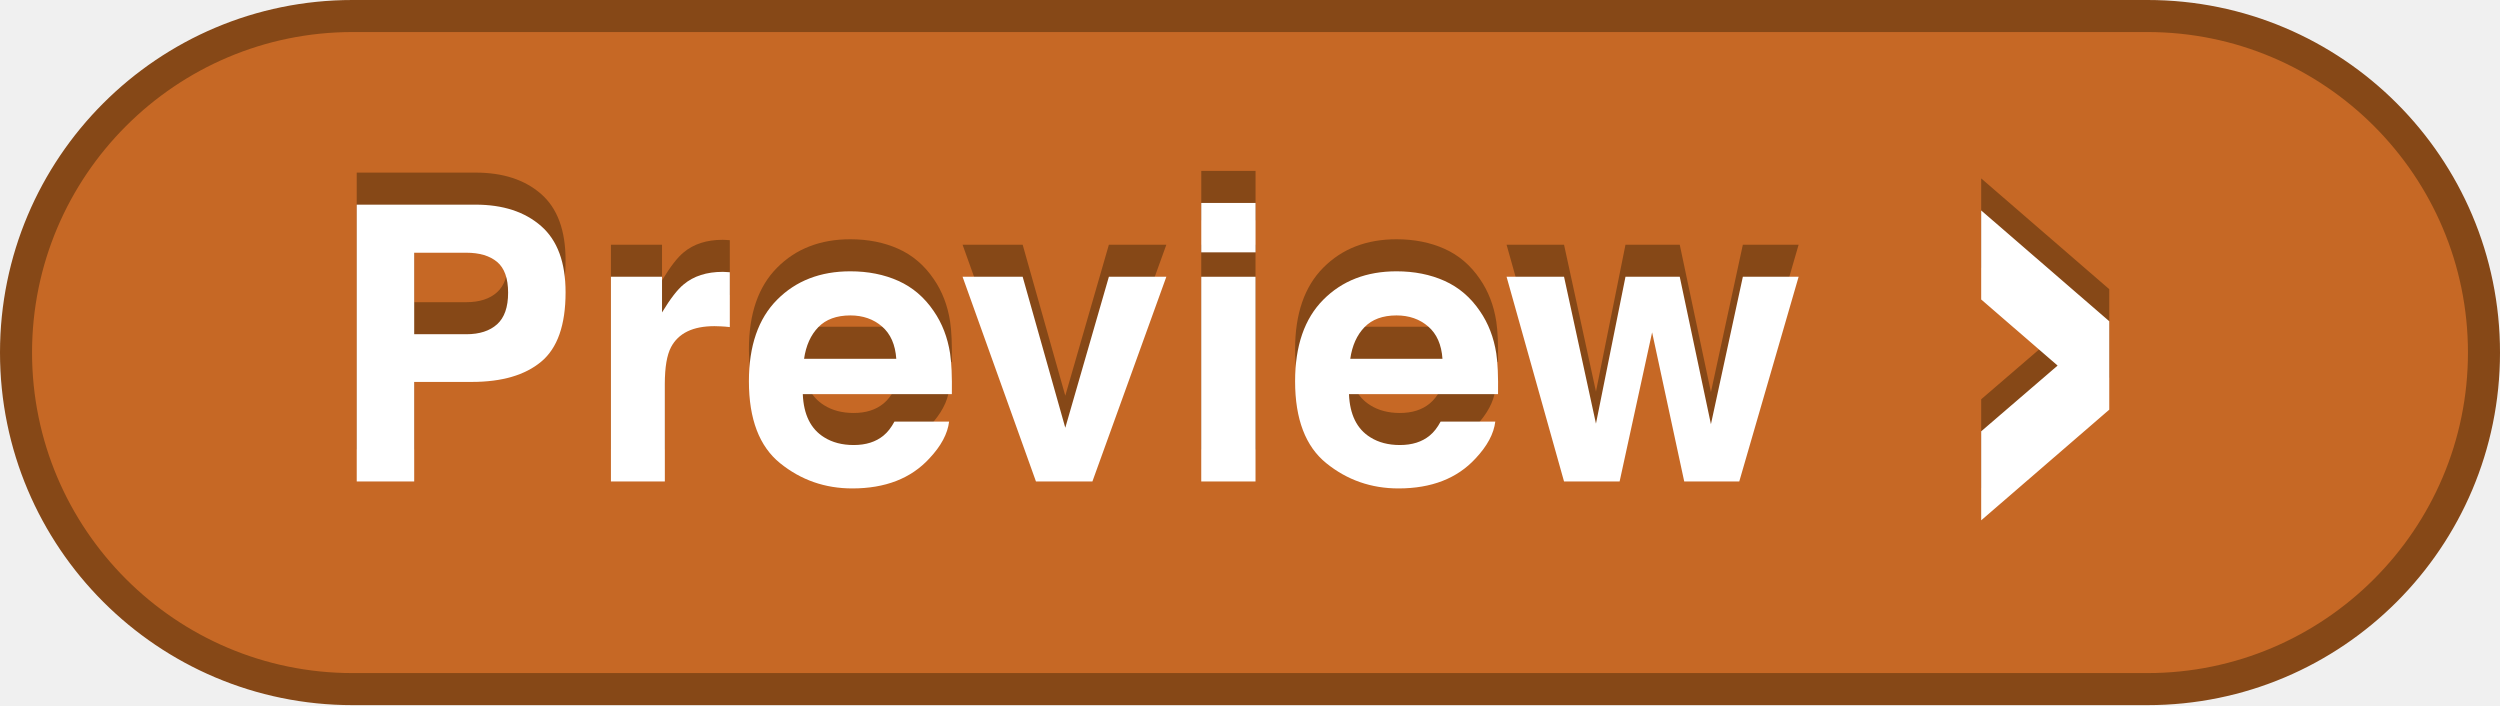
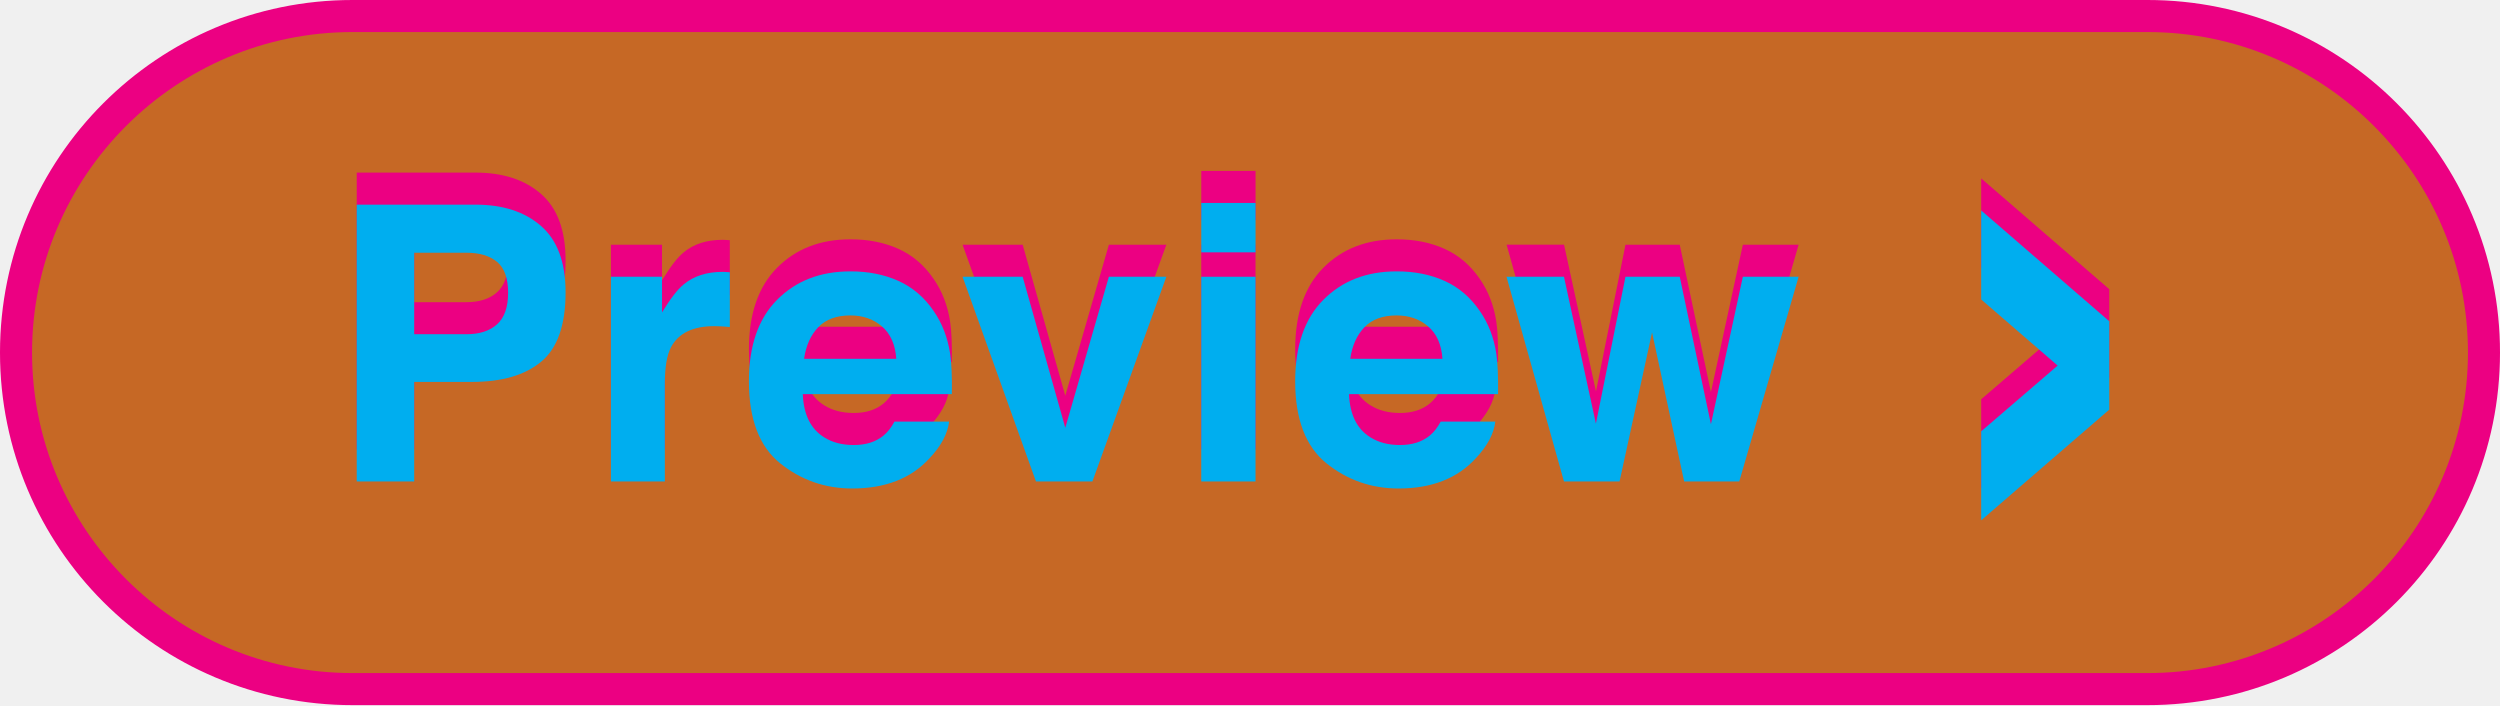
<svg xmlns="http://www.w3.org/2000/svg" version="1.1" id="Layer_1" x="0px" y="0px" width="78px" height="22px" viewBox="0 0 78 22" enable-background="new 0 0 78 22" xml:space="preserve">
  <g>
-     <path fill="#C66825" d="M11,21.5C5.21,21.5,0.5,16.79,0.5,11C0.5,5.21,5.21,0.5,11,0.5h56c5.79,0,10.5,4.71,10.5,10.5   c0,5.79-4.71,10.5-10.5,10.5H11z" />
-     <path fill="#864817" d="M67,1c5.514,0,10,4.486,10,10c0,5.514-4.486,10-10,10H11C5.486,21,1,16.514,1,11C1,5.486,5.486,1,11,1H67    M67,0H11C4.925,0,0,4.925,0,11s4.925,11,11,11h56c6.075,0,11-4.925,11-11S73.075,0,67,0L67,0z" />
+     <path fill="#C66825" d="M11,21.5C5.21,21.5,0.5,16.79,0.5,11S5.21,0.5,11,0.5h56c5.79,0,10.5,4.71,10.5,10.5S72.79,21.5,67,21.5H11   z" />
+     <path fill="#EC0082" d="M67,1c5.514,0,10,4.486,10,10c0,5.514-4.486,10-10,10H11C5.486,21,1,16.514,1,11C1,5.486,5.486,1,11,1H67    M67,0H11C4.925,0,0,4.925,0,11s4.925,11,11,11h56c6.075,0,11-4.925,11-11S73.075,0,67,0L67,0z" />
  </g>
  <g>
-     <path fill="#864817" d="M16.887,10.283c-0.505,0.422-1.228,0.633-2.166,0.633h-1.798v3.105H11.13V5.385h3.708   c0.855,0,1.537,0.223,2.045,0.668c0.509,0.445,0.763,1.135,0.763,2.068C17.646,9.141,17.393,9.861,16.887,10.283z M15.51,7.172   c-0.229-0.191-0.549-0.287-0.961-0.287h-1.626v2.543h1.626c0.412,0,0.732-0.104,0.961-0.311s0.343-0.535,0.343-0.984   S15.738,7.363,15.51,7.172z" />
-     <path fill="#864817" d="M22.626,7.485c0.021,0.002,0.069,0.005,0.144,0.009v1.711c-0.105-0.012-0.199-0.02-0.281-0.023   s-0.148-0.006-0.199-0.006c-0.672,0-1.123,0.219-1.354,0.656c-0.129,0.246-0.193,0.625-0.193,1.137v3.053h-1.682V7.635h1.594v1.113   c0.258-0.426,0.482-0.717,0.674-0.873c0.312-0.262,0.719-0.393,1.219-0.393C22.578,7.482,22.604,7.483,22.626,7.485z" />
-     <path fill="#864817" d="M28.03,7.764c0.445,0.2,0.813,0.515,1.104,0.945c0.262,0.38,0.431,0.819,0.509,1.32   c0.045,0.293,0.063,0.716,0.055,1.268h-4.651c0.026,0.641,0.249,1.09,0.668,1.348c0.255,0.16,0.562,0.24,0.921,0.24   c0.38,0,0.689-0.098,0.927-0.293c0.13-0.105,0.244-0.252,0.344-0.439h1.705c-0.045,0.379-0.251,0.764-0.619,1.154   c-0.572,0.621-1.373,0.932-2.402,0.932c-0.851,0-1.601-0.262-2.25-0.786c-0.649-0.523-0.975-1.376-0.975-2.557   c0-1.106,0.293-1.955,0.88-2.545c0.587-0.591,1.348-0.886,2.284-0.886C27.084,7.465,27.585,7.564,28.03,7.764z M25.532,9.207   c-0.236,0.243-0.385,0.572-0.445,0.988h2.877c-0.03-0.443-0.179-0.779-0.445-1.009c-0.266-0.229-0.596-0.345-0.99-0.345   C26.1,8.842,25.768,8.964,25.532,9.207z" />
-     <path fill="#864817" d="M34.597,7.635h1.793l-2.307,6.387h-1.761l-2.29-6.387h1.875l1.33,4.711L34.597,7.635z" />
-     <path fill="#864817" d="M39.173,6.873h-1.693V5.332h1.693V6.873z M37.479,7.635h1.693v6.387h-1.693V7.635z" />
-     <path fill="#864817" d="M45.071,7.764c0.445,0.2,0.813,0.515,1.104,0.945c0.262,0.38,0.431,0.819,0.509,1.32   c0.045,0.293,0.063,0.716,0.055,1.268h-4.651c0.026,0.641,0.249,1.09,0.668,1.348c0.255,0.16,0.562,0.24,0.921,0.24   c0.38,0,0.689-0.098,0.927-0.293c0.13-0.105,0.244-0.252,0.344-0.439h1.705c-0.045,0.379-0.251,0.764-0.619,1.154   c-0.572,0.621-1.373,0.932-2.402,0.932c-0.851,0-1.601-0.262-2.25-0.786c-0.649-0.523-0.975-1.376-0.975-2.557   c0-1.106,0.293-1.955,0.88-2.545c0.587-0.591,1.348-0.886,2.284-0.886C44.125,7.465,44.626,7.564,45.071,7.764z M42.573,9.207   c-0.236,0.243-0.385,0.572-0.445,0.988h2.877c-0.03-0.443-0.179-0.779-0.445-1.009c-0.266-0.229-0.596-0.345-0.99-0.345   C43.141,8.842,42.809,8.964,42.573,9.207z" />
-     <path fill="#864817" d="M50.715,7.635h1.693l0.973,4.6l0.996-4.6h1.74l-1.852,6.387h-1.717l-1.002-4.652l-1.014,4.652h-1.734   l-1.793-6.387h1.793l0.996,4.582L50.715,7.635z" />
-     <path fill="#864817" d="M65.809,11.781l-3.996,3.453v-2.777l2.384-2.051l-2.384-2.062V5.566l3.996,3.457V11.781z" />
+     <path fill="#EC0082" d="M16.887,10.283c-0.505,0.422-1.228,0.633-2.166,0.633h-1.798v3.105H11.13V5.385h3.708   c0.855,0,1.537,0.223,2.045,0.668c0.509,0.445,0.763,1.135,0.763,2.068C17.646,9.141,17.393,9.861,16.887,10.283z M15.51,7.172   c-0.229-0.191-0.549-0.287-0.961-0.287h-1.626v2.543h1.626c0.412,0,0.732-0.104,0.961-0.311c0.229-0.207,0.343-0.535,0.343-0.984   C15.853,7.684,15.738,7.363,15.51,7.172z" />
+     <path fill="#EC0082" d="M22.626,7.485c0.021,0.002,0.069,0.005,0.144,0.009v1.711c-0.105-0.012-0.199-0.02-0.281-0.023   c-0.082-0.003-0.148-0.006-0.199-0.006c-0.672,0-1.123,0.219-1.354,0.656c-0.129,0.246-0.193,0.625-0.193,1.137v3.053h-1.682V7.635   h1.594v1.113c0.258-0.426,0.482-0.717,0.674-0.873c0.312-0.262,0.719-0.393,1.219-0.393C22.578,7.482,22.604,7.483,22.626,7.485z" />
+     <path fill="#EC0082" d="M28.03,7.764c0.445,0.2,0.813,0.515,1.104,0.945c0.262,0.38,0.431,0.819,0.509,1.32   c0.045,0.293,0.063,0.716,0.055,1.268h-4.651c0.026,0.641,0.249,1.09,0.668,1.348c0.255,0.16,0.562,0.24,0.921,0.24   c0.38,0,0.689-0.098,0.927-0.293c0.13-0.105,0.244-0.252,0.344-0.439h1.705c-0.045,0.381-0.251,0.766-0.619,1.154   c-0.572,0.621-1.373,0.934-2.402,0.934c-0.851,0-1.601-0.264-2.25-0.786c-0.649-0.522-0.975-1.376-0.975-2.557   c0-1.106,0.293-1.955,0.88-2.545c0.587-0.591,1.348-0.886,2.284-0.886C27.084,7.465,27.585,7.564,28.03,7.764z M25.532,9.207   c-0.236,0.243-0.385,0.572-0.445,0.988h2.877c-0.03-0.443-0.179-0.779-0.445-1.009c-0.266-0.229-0.596-0.345-0.99-0.345   C26.1,8.842,25.768,8.964,25.532,9.207z" />
+     <path fill="#EC0082" d="M34.597,7.635h1.793l-2.307,6.387h-1.761l-2.29-6.387h1.875l1.33,4.711L34.597,7.635z" />
+     <path fill="#EC0082" d="M39.173,6.873H37.48V5.332h1.693V6.873z M37.479,7.635h1.693v6.387h-1.693V7.635z" />
+     <path fill="#EC0082" d="M45.07,7.764c0.445,0.2,0.812,0.515,1.104,0.945c0.264,0.38,0.432,0.819,0.51,1.32   c0.045,0.293,0.062,0.716,0.056,1.268h-4.651c0.026,0.641,0.249,1.09,0.668,1.348c0.255,0.16,0.562,0.24,0.921,0.24   c0.38,0,0.689-0.098,0.927-0.293c0.131-0.105,0.244-0.252,0.346-0.439h1.703c-0.045,0.381-0.25,0.766-0.617,1.154   c-0.572,0.621-1.373,0.934-2.402,0.934c-0.851,0-1.601-0.264-2.25-0.786c-0.648-0.522-0.975-1.376-0.975-2.557   c0-1.106,0.293-1.955,0.88-2.545c0.587-0.591,1.348-0.886,2.282-0.886C44.125,7.465,44.626,7.564,45.07,7.764z M42.573,9.207   c-0.236,0.243-0.386,0.572-0.445,0.988h2.877c-0.03-0.443-0.179-0.779-0.444-1.009c-0.267-0.229-0.597-0.345-0.99-0.345   C43.141,8.842,42.809,8.964,42.573,9.207z" />
+     <path fill="#EC0082" d="M50.715,7.635h1.693l0.973,4.6l0.996-4.6h1.74l-1.852,6.387h-1.719L51.546,9.37l-1.014,4.651h-1.734   l-1.793-6.388h1.793l0.996,4.582L50.715,7.635z" />
+     <path fill="#EC0082" d="M65.809,11.781l-3.996,3.453v-2.777l2.386-2.051l-2.386-2.062V5.566l3.996,3.457V11.781z" />
  </g>
  <g>
-     <path fill="#FFFFFF" d="M16.887,11.283c-0.505,0.422-1.228,0.633-2.166,0.633h-1.798v3.105H11.13V6.385h3.708   c0.855,0,1.537,0.223,2.045,0.668c0.509,0.445,0.763,1.135,0.763,2.068C17.646,10.141,17.393,10.861,16.887,11.283z M15.51,8.172   c-0.229-0.191-0.549-0.287-0.961-0.287h-1.626v2.543h1.626c0.412,0,0.732-0.104,0.961-0.311s0.343-0.535,0.343-0.984   S15.738,8.363,15.51,8.172z" />
-     <path fill="#FFFFFF" d="M22.626,8.485c0.021,0.002,0.069,0.005,0.144,0.009v1.711c-0.105-0.012-0.199-0.02-0.281-0.023   s-0.148-0.006-0.199-0.006c-0.672,0-1.123,0.219-1.354,0.656c-0.129,0.246-0.193,0.625-0.193,1.137v3.053h-1.682V8.635h1.594v1.113   c0.258-0.426,0.482-0.717,0.674-0.873c0.312-0.262,0.719-0.393,1.219-0.393C22.578,8.482,22.604,8.483,22.626,8.485z" />
-     <path fill="#FFFFFF" d="M28.03,8.764c0.445,0.2,0.813,0.515,1.104,0.945c0.262,0.38,0.431,0.819,0.509,1.32   c0.045,0.293,0.063,0.716,0.055,1.268h-4.651c0.026,0.641,0.249,1.09,0.668,1.348c0.255,0.16,0.562,0.24,0.921,0.24   c0.38,0,0.689-0.098,0.927-0.293c0.13-0.105,0.244-0.252,0.344-0.439h1.705c-0.045,0.379-0.251,0.764-0.619,1.154   c-0.572,0.621-1.373,0.932-2.402,0.932c-0.851,0-1.601-0.262-2.25-0.786c-0.649-0.523-0.975-1.376-0.975-2.557   c0-1.106,0.293-1.955,0.88-2.545c0.587-0.591,1.348-0.886,2.284-0.886C27.084,8.465,27.585,8.564,28.03,8.764z M25.532,10.207   c-0.236,0.243-0.385,0.572-0.445,0.988h2.877c-0.03-0.443-0.179-0.779-0.445-1.009c-0.266-0.229-0.596-0.345-0.99-0.345   C26.1,9.842,25.768,9.964,25.532,10.207z" />
-     <path fill="#FFFFFF" d="M34.597,8.635h1.793l-2.307,6.387h-1.761l-2.29-6.387h1.875l1.33,4.711L34.597,8.635z" />
-     <path fill="#FFFFFF" d="M39.173,7.873h-1.693V6.332h1.693V7.873z M37.479,8.635h1.693v6.387h-1.693V8.635z" />
-     <path fill="#FFFFFF" d="M45.071,8.764c0.445,0.2,0.813,0.515,1.104,0.945c0.262,0.38,0.431,0.819,0.509,1.32   c0.045,0.293,0.063,0.716,0.055,1.268h-4.651c0.026,0.641,0.249,1.09,0.668,1.348c0.255,0.16,0.562,0.24,0.921,0.24   c0.38,0,0.689-0.098,0.927-0.293c0.13-0.105,0.244-0.252,0.344-0.439h1.705c-0.045,0.379-0.251,0.764-0.619,1.154   c-0.572,0.621-1.373,0.932-2.402,0.932c-0.851,0-1.601-0.262-2.25-0.786c-0.649-0.523-0.975-1.376-0.975-2.557   c0-1.106,0.293-1.955,0.88-2.545c0.587-0.591,1.348-0.886,2.284-0.886C44.125,8.465,44.626,8.564,45.071,8.764z M42.573,10.207   c-0.236,0.243-0.385,0.572-0.445,0.988h2.877c-0.03-0.443-0.179-0.779-0.445-1.009c-0.266-0.229-0.596-0.345-0.99-0.345   C43.141,9.842,42.809,9.964,42.573,10.207z" />
-     <path fill="#FFFFFF" d="M50.715,8.635h1.693l0.973,4.6l0.996-4.6h1.74l-1.852,6.387h-1.717l-1.002-4.652l-1.014,4.652h-1.734   l-1.793-6.387h1.793l0.996,4.582L50.715,8.635z" />
-     <path fill="#FFFFFF" d="M65.809,12.781l-3.996,3.453v-2.777l2.384-2.051l-2.384-2.062V6.566l3.996,3.457V12.781z" />
+     <path fill="#00AEEF" d="M16.887,11.283c-0.505,0.422-1.228,0.633-2.166,0.633h-1.798v3.105H11.13V6.385h3.708   c0.855,0,1.537,0.223,2.045,0.668c0.509,0.445,0.763,1.135,0.763,2.068C17.646,10.141,17.393,10.861,16.887,11.283z M15.51,8.172   c-0.229-0.191-0.549-0.287-0.961-0.287h-1.626v2.543h1.626c0.412,0,0.732-0.104,0.961-0.311c0.229-0.207,0.343-0.535,0.343-0.984   C15.853,8.684,15.738,8.363,15.51,8.172z" />
+     <path fill="#00AEEF" d="M22.626,8.485c0.021,0.002,0.069,0.005,0.144,0.009v1.711c-0.105-0.012-0.199-0.02-0.281-0.023   c-0.082-0.003-0.148-0.006-0.199-0.006c-0.672,0-1.123,0.219-1.354,0.656c-0.129,0.246-0.193,0.625-0.193,1.137v3.053h-1.682V8.635   h1.594v1.113c0.258-0.426,0.482-0.717,0.674-0.873c0.312-0.262,0.719-0.393,1.219-0.393C22.578,8.482,22.604,8.483,22.626,8.485z" />
+     <path fill="#00AEEF" d="M28.03,8.764c0.445,0.2,0.813,0.515,1.104,0.945c0.262,0.38,0.431,0.819,0.509,1.32   c0.045,0.293,0.063,0.716,0.055,1.268h-4.651c0.026,0.641,0.249,1.09,0.668,1.348c0.255,0.16,0.562,0.24,0.921,0.24   c0.38,0,0.689-0.098,0.927-0.293c0.13-0.105,0.244-0.252,0.344-0.439h1.705c-0.045,0.381-0.251,0.766-0.619,1.154   c-0.572,0.621-1.373,0.934-2.402,0.934c-0.851,0-1.601-0.264-2.25-0.786c-0.649-0.522-0.975-1.376-0.975-2.558   c0-1.105,0.293-1.956,0.88-2.544c0.587-0.591,1.348-0.886,2.284-0.886C27.084,8.465,27.585,8.564,28.03,8.764z M25.532,10.207   c-0.236,0.243-0.385,0.572-0.445,0.988h2.877c-0.03-0.443-0.179-0.779-0.445-1.009c-0.266-0.229-0.596-0.345-0.99-0.345   C26.1,9.842,25.768,9.964,25.532,10.207z" />
+     <path fill="#00AEEF" d="M34.597,8.635h1.793l-2.307,6.387h-1.761l-2.29-6.387h1.875l1.33,4.711L34.597,8.635z" />
+     <path fill="#00AEEF" d="M39.173,7.873H37.48V6.332h1.693V7.873z M37.479,8.635h1.693v6.387h-1.693V8.635z" />
+     <path fill="#00AEEF" d="M45.07,8.764c0.445,0.2,0.812,0.515,1.104,0.945c0.264,0.38,0.432,0.819,0.51,1.32   c0.045,0.293,0.062,0.716,0.056,1.268h-4.651c0.026,0.641,0.249,1.09,0.668,1.348c0.255,0.16,0.562,0.24,0.921,0.24   c0.38,0,0.689-0.098,0.927-0.293c0.131-0.105,0.244-0.252,0.346-0.439h1.703c-0.045,0.381-0.25,0.766-0.617,1.154   c-0.572,0.621-1.373,0.934-2.402,0.934c-0.851,0-1.601-0.264-2.25-0.786c-0.648-0.522-0.975-1.376-0.975-2.558   c0-1.105,0.293-1.956,0.88-2.544c0.587-0.591,1.348-0.886,2.282-0.886C44.125,8.465,44.626,8.564,45.07,8.764z M42.573,10.207   c-0.236,0.243-0.386,0.572-0.445,0.988h2.877c-0.03-0.443-0.179-0.779-0.444-1.009c-0.267-0.229-0.597-0.345-0.99-0.345   C43.141,9.842,42.809,9.964,42.573,10.207z" />
+     <path fill="#00AEEF" d="M50.715,8.635h1.693l0.973,4.6l0.996-4.6h1.74l-1.852,6.387h-1.719l-1.002-4.65l-1.014,4.65h-1.734   l-1.793-6.387h1.793l0.996,4.582L50.715,8.635z" />
+     <path fill="#00AEEF" d="M65.809,12.781l-3.996,3.453v-2.777l2.386-2.051l-2.386-2.062V6.566l3.996,3.457V12.781z" />
  </g>
</svg>
